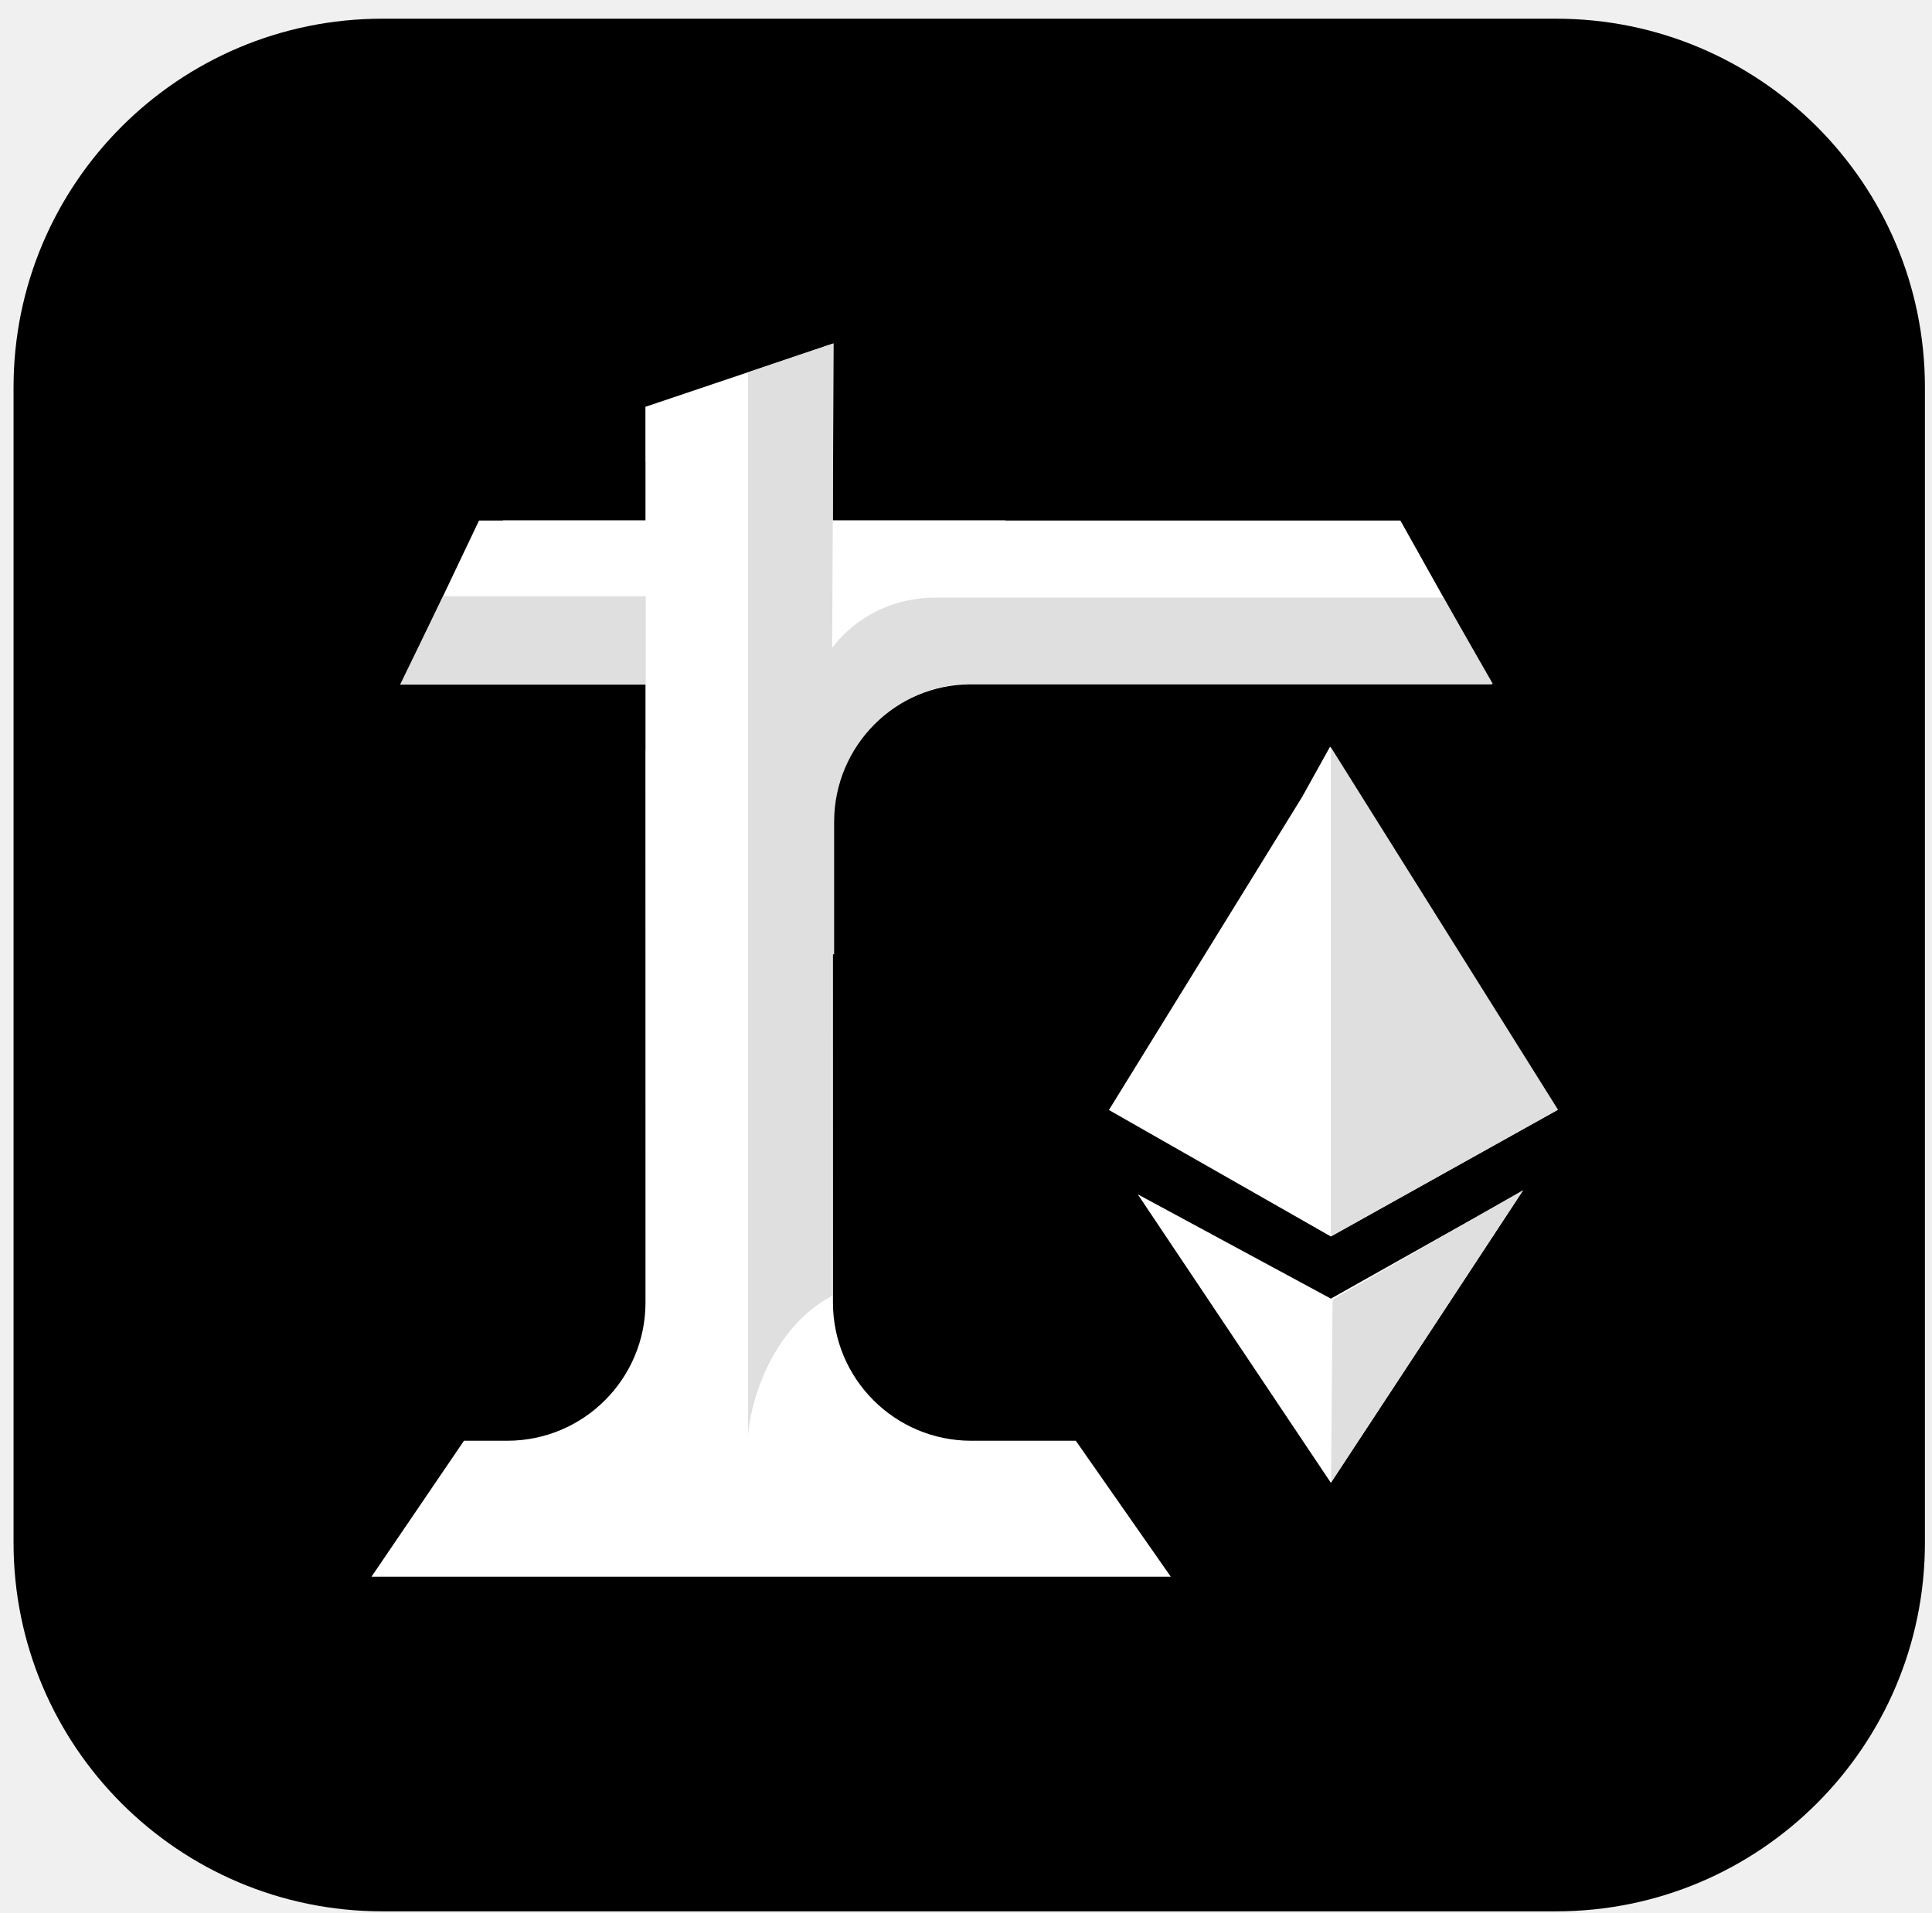
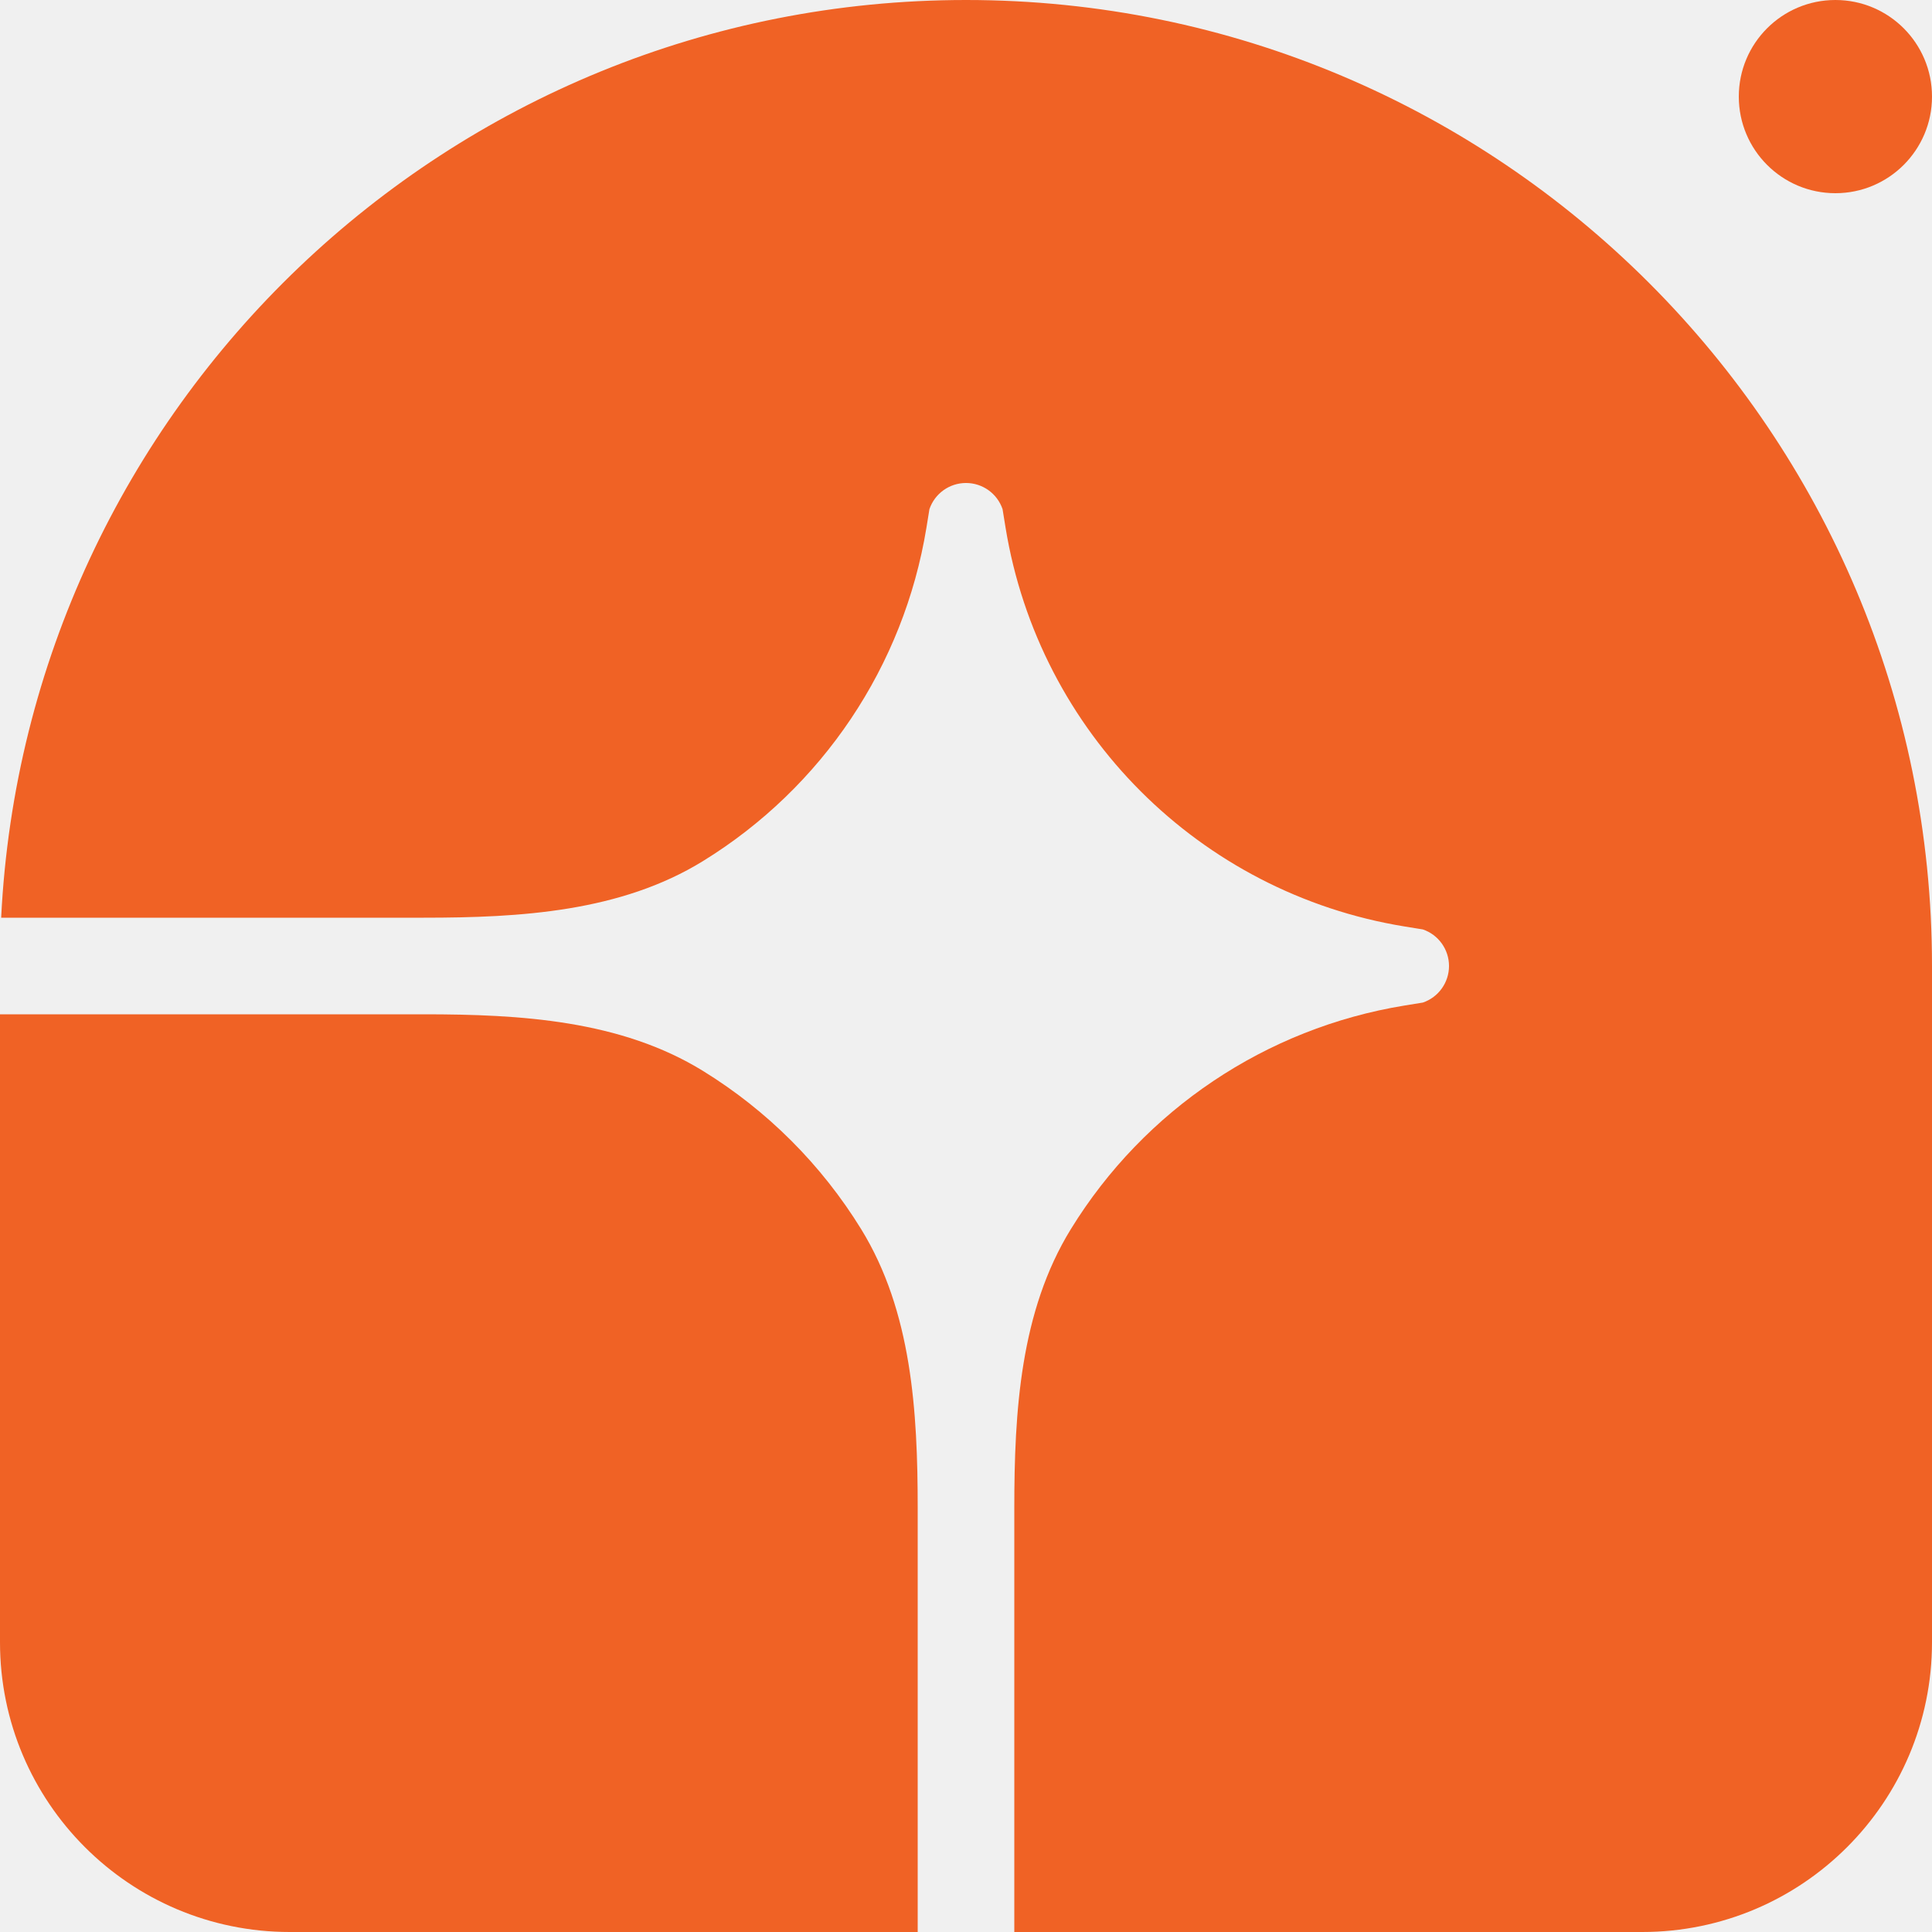
- <svg xmlns="http://www.w3.org/2000/svg" width="103" height="102" viewBox="0 0 103 102" fill="none">
-   <rect x="0.722" y="0.997" width="101.901" height="100.925" rx="19.661" fill="black" />
-   <path d="M69.415 42.505L70.912 39.812L72.544 42.505L83.024 59.191L70.953 65.936L59.119 59.191L69.415 42.505Z" fill="white" />
-   <path d="M70.953 69.25L60.658 63.688L70.953 79.072L81.184 63.498L70.953 69.25Z" fill="white" />
-   <path d="M70.953 65.926V41.853V39.85L83.063 59.178L70.953 65.926Z" fill="#DFDFDF" />
-   <path d="M70.962 79.05L71.041 69.297L81.206 63.463L70.962 79.05Z" fill="#DFDFDF" />
-   <path d="M34.409 21.693V24.613H34.413L34.412 27.747H26.809L26.809 27.757H25.538L21.384 36.491H34.413V39.972H34.409L34.413 69.455C34.413 73.527 31.113 76.828 27.041 76.828H24.735L19.806 84.077H62.417L57.354 76.828H51.779C47.708 76.828 44.407 73.527 44.407 69.455L44.402 43.665C44.507 39.708 47.73 36.527 51.705 36.491H79.548L74.658 27.757H53.602L53.602 27.747L44.399 27.747L44.399 24.613H44.402V18.325L34.409 21.693Z" fill="white" />
-   <path d="M39.882 19.852V76.55C39.973 74.964 41.047 70.855 44.365 69.103V50.867L44.47 50.9V43.831C44.47 39.759 47.771 36.458 51.843 36.458H79.581L76.951 31.866H49.908C46.129 31.866 44.365 34.556 44.365 34.556L44.444 18.307L39.882 19.852Z" fill="#DFDFDF" />
-   <path d="M23.622 31.793L21.329 36.508H34.425V31.793H23.622Z" fill="#DFDFDF" />
+ <svg xmlns="http://www.w3.org/2000/svg" width="40" height="40" fill="none" viewBox="0 0 40 40">
+   <path fill="#F06225" d="M20 0c11.046 0 20 8.954 20 20v14a6 6 0 0 1-6 6H21v-8.774c0-2.002.122-4.076 1.172-5.78a10 10 0 0 1 6.904-4.627l.383-.062a.8.8 0 0 0 0-1.514l-.383-.062a10 10 0 0 1-8.257-8.257l-.062-.383a.8.8 0 0 0-1.514 0l-.062.383a9.999 9.999 0 0 1-4.627 6.904C12.85 18.878 10.776 19 8.774 19H.024C.547 8.419 9.29 0 20 0Z" />
+   <path fill="#F06225" d="M0 21h8.774c2.002 0 4.076.122 5.78 1.172a10.02 10.02 0 0 1 3.274 3.274C18.878 27.15 19 29.224 19 31.226V40H6a6 6 0 0 1-6-6V21ZM40 2a2 2 0 1 1-4 0 2 2 0 0 1 4 0Z" />
</svg>
